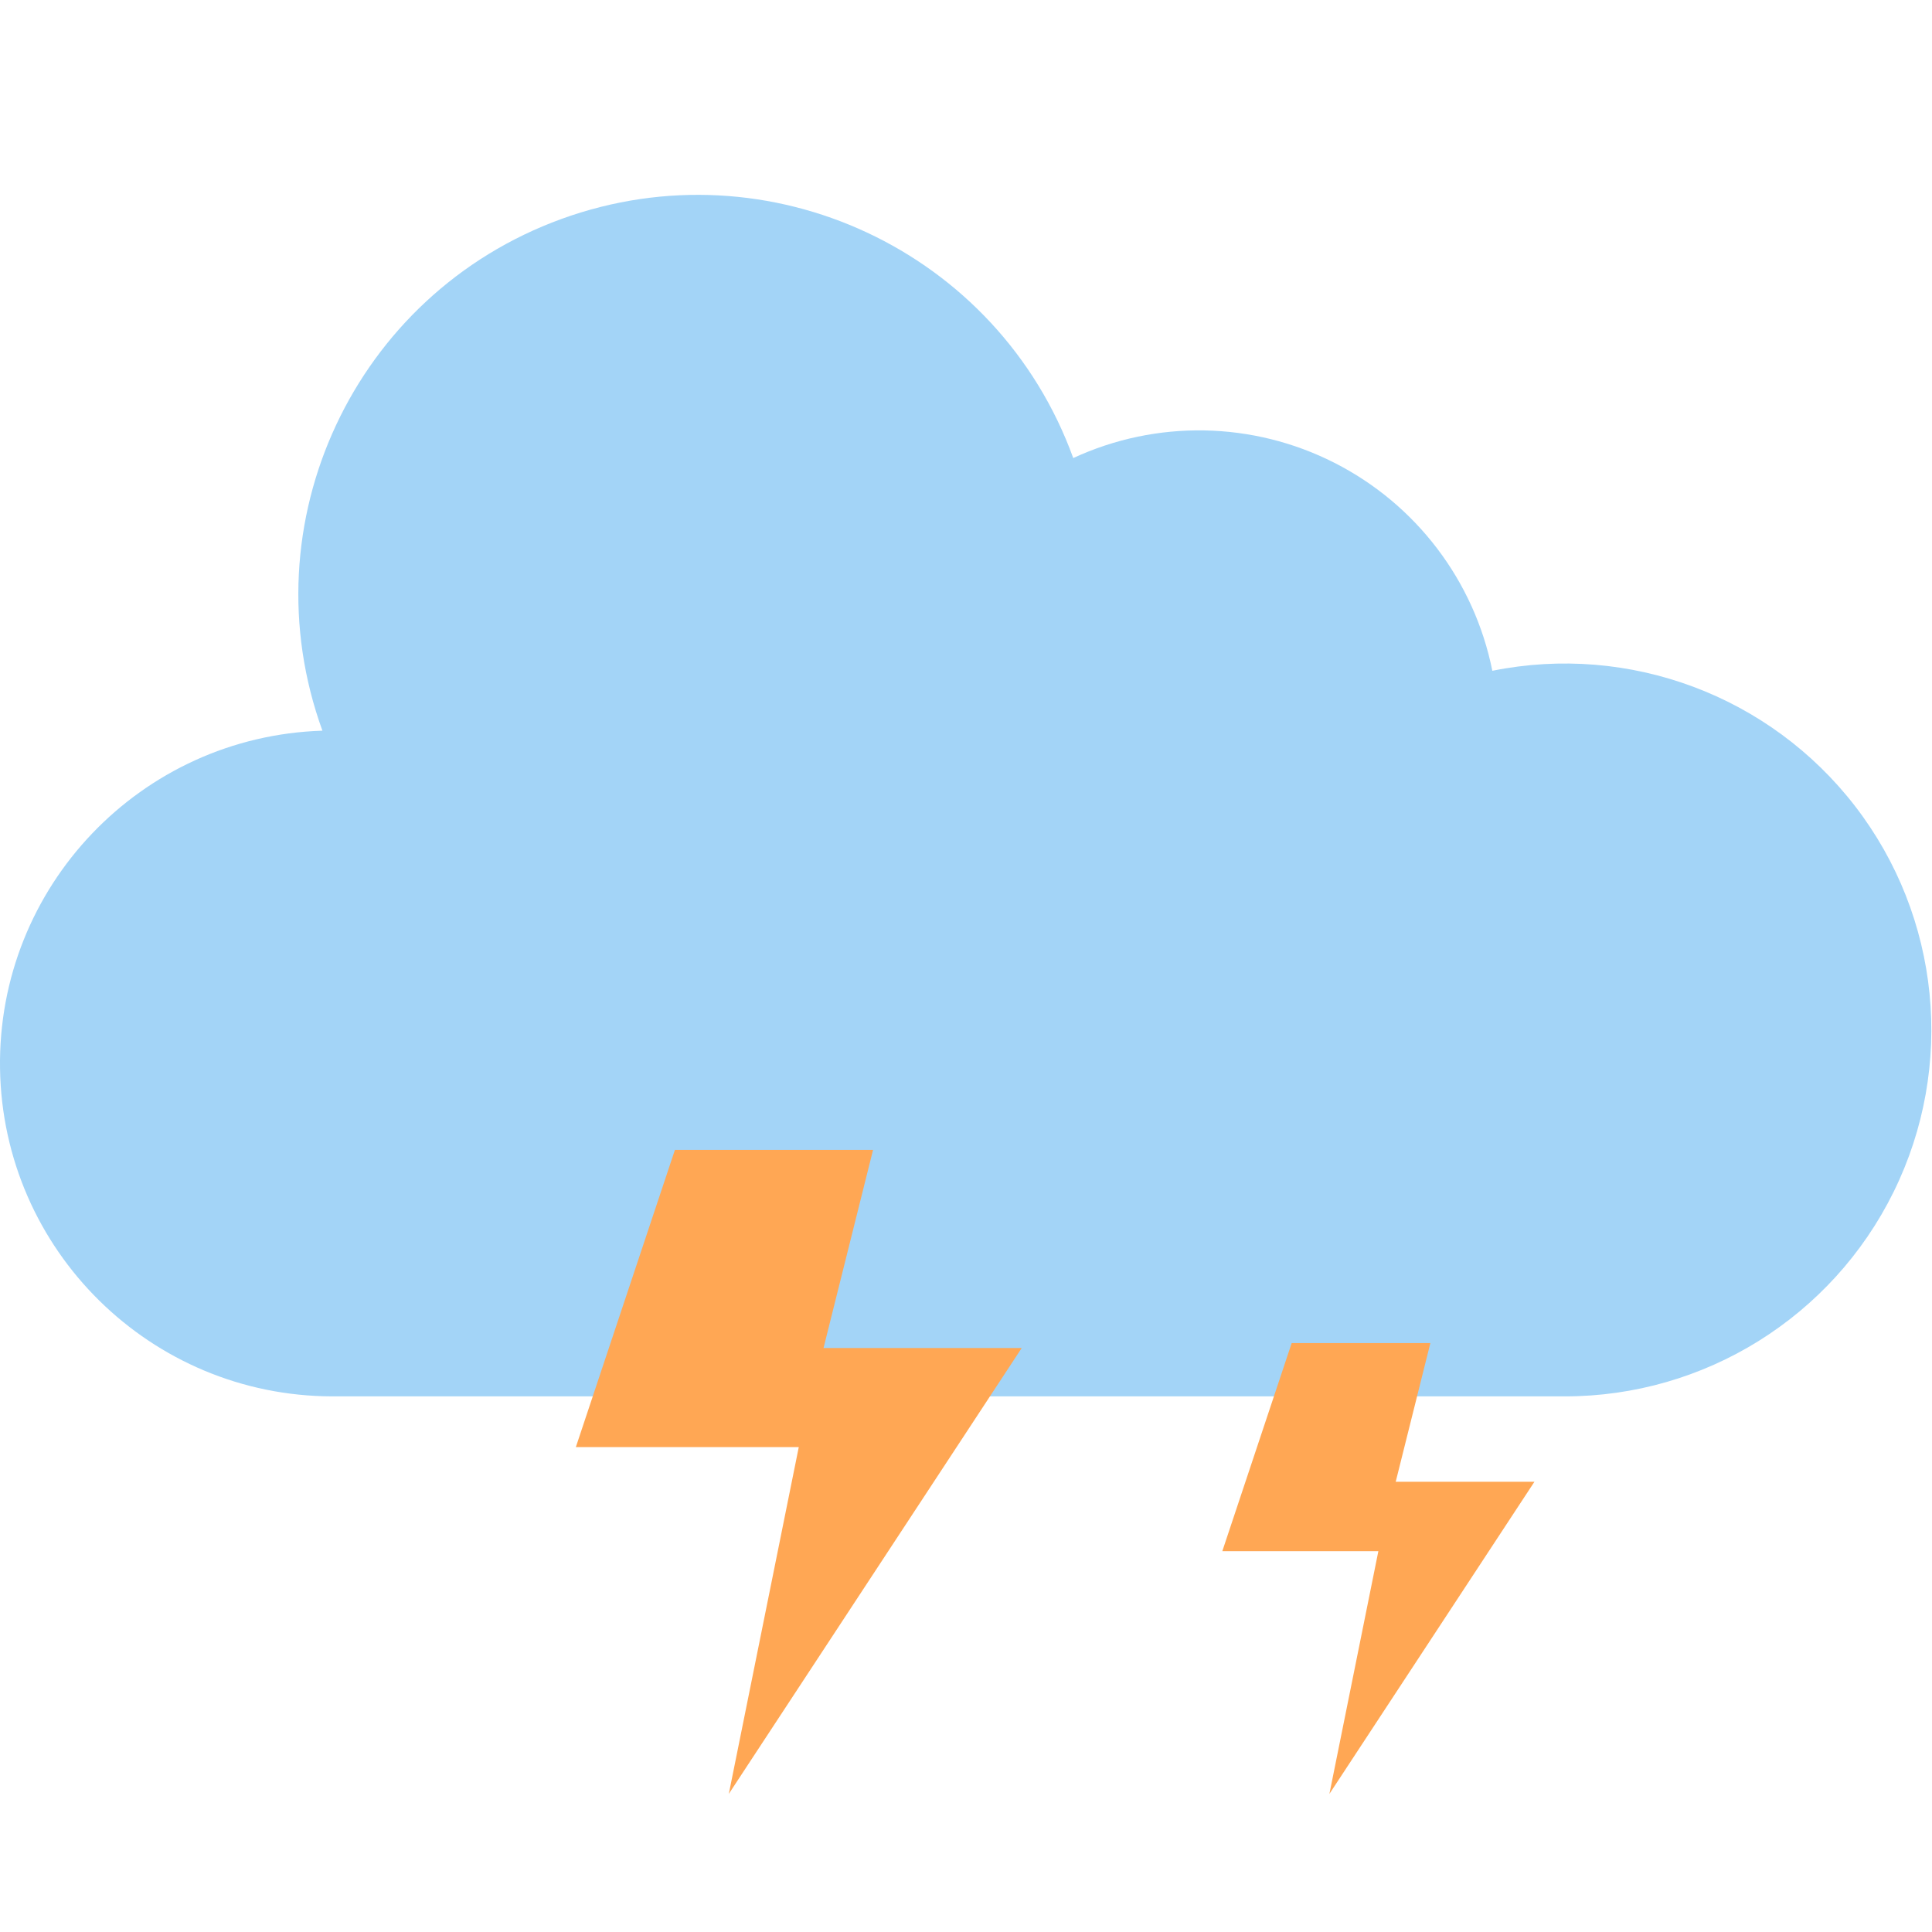
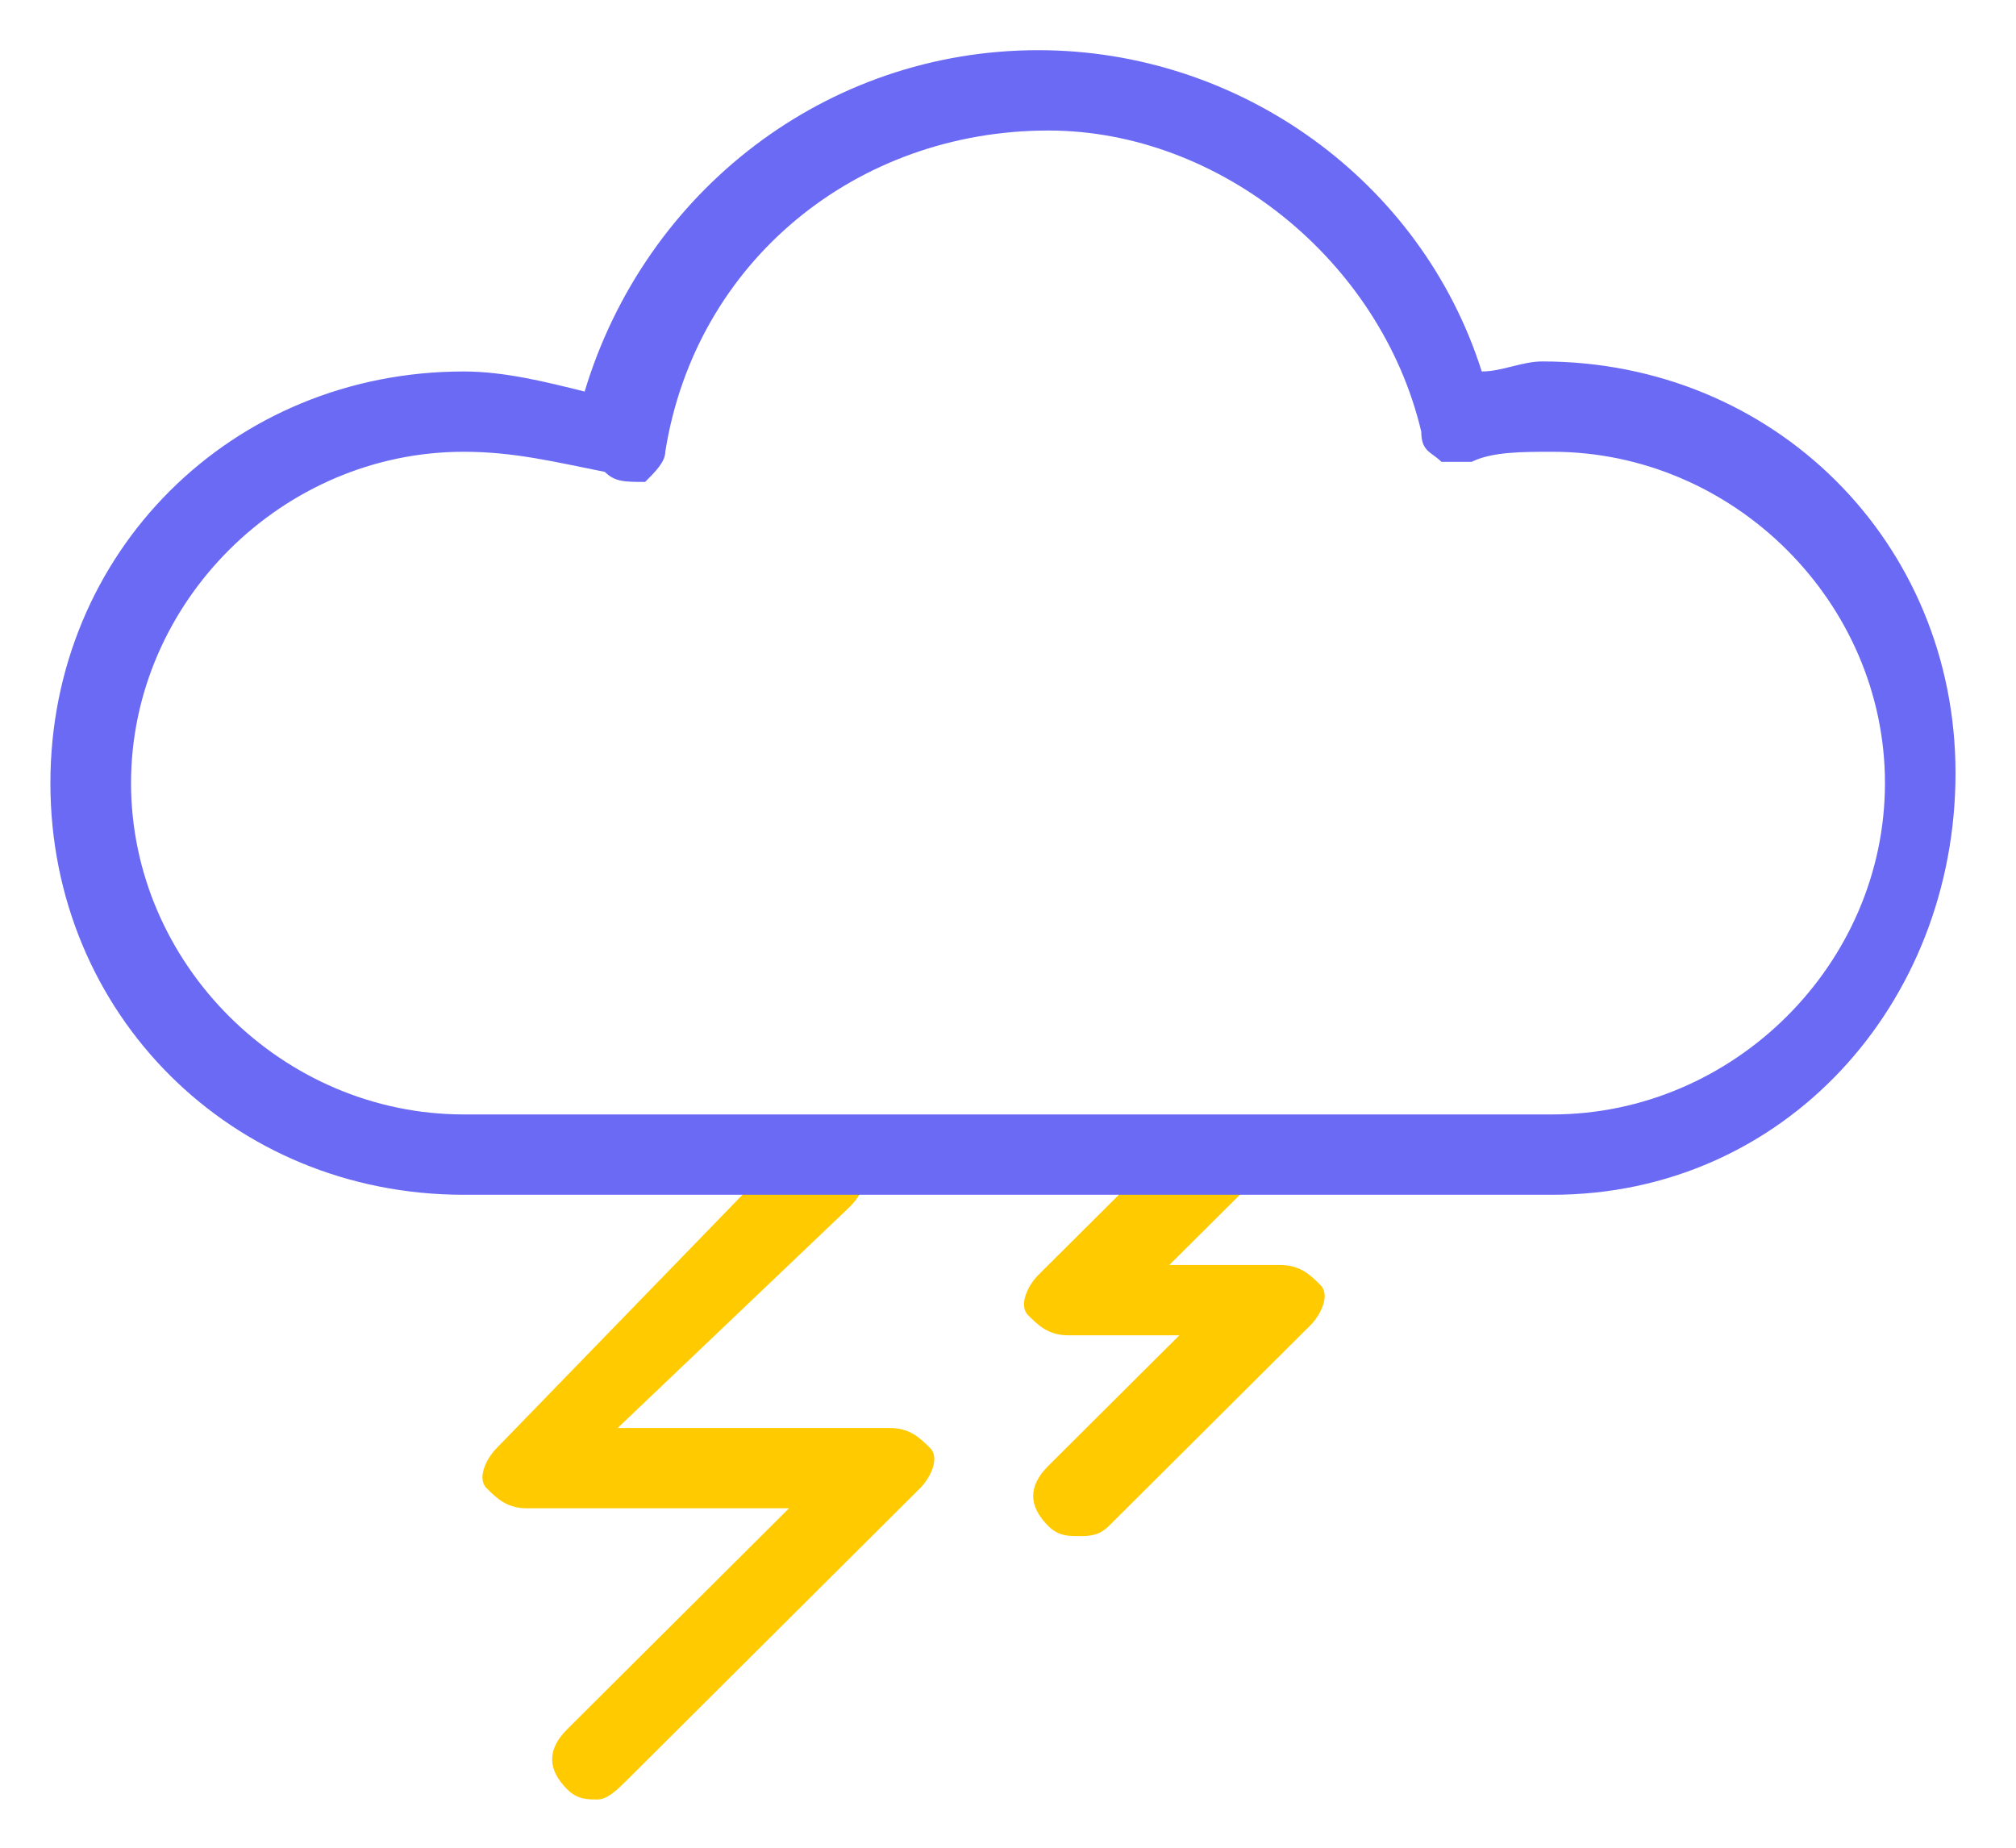
- <svg xmlns="http://www.w3.org/2000/svg" width="70px" height="70px" viewBox="0 0 70 70" version="1.1">
-   <defs>
-     <filter x="-50.0%" y="-42.3%" width="200.0%" height="184.7%" filterUnits="objectBoundingBox" id="filter-1">
-       <feOffset dx="0" dy="8" in="SourceAlpha" result="shadowOffsetOuter1" />
-       <feGaussianBlur stdDeviation="8" in="shadowOffsetOuter1" result="shadowBlurOuter1" />
-       <feColorMatrix values="0 0 0 0 0   0 0 0 0 0   0 0 0 0 0  0 0 0 0.1 0" type="matrix" in="shadowBlurOuter1" result="shadowMatrixOuter1" />
-       <feMorphology radius="8" operator="erode" in="SourceAlpha" result="shadowSpreadOuter2" />
-       <feOffset dx="0" dy="8" in="shadowSpreadOuter2" result="shadowOffsetOuter2" />
-       <feGaussianBlur stdDeviation="8" in="shadowOffsetOuter2" result="shadowBlurOuter2" />
-       <feColorMatrix values="0 0 0 0 0   0 0 0 0 0   0 0 0 0 0  0 0 0 0.32 0" type="matrix" in="shadowBlurOuter2" result="shadowMatrixOuter2" />
-       <feMerge>
-         <feMergeNode in="shadowMatrixOuter1" />
-         <feMergeNode in="shadowMatrixOuter2" />
-         <feMergeNode in="SourceGraphic" />
-       </feMerge>
-     </filter>
-   </defs>
-   <g id="Home" stroke="none" stroke-width="1" fill="none" fill-rule="evenodd">
-     <g id="DITP_Home-Nationale" transform="translate(-1290, -425)">
-       <rect x="0" y="0" width="1440" height="2034" />
-       <g id="035-storm" transform="translate(1245, 312)">
-         <g id="Icon/storm" transform="translate(45, 113)" fill-rule="nonzero">
-           <g id="013-storm-2" transform="translate(0, 7)">
-             <path d="M55.492,43.593 L56.699,43.593 C61.759,43.594 66.379,40.718 68.613,36.177 C70.846,31.637 70.305,26.222 67.217,22.214 C64.128,18.206 59.03,16.302 54.07,17.304 C53.418,14.048 51.309,11.271 48.348,9.768 C45.387,8.264 41.9,8.201 38.886,9.596 C36.159,2.084 27.858,-1.795 20.346,0.932 C12.833,3.66 8.954,11.961 11.682,19.474 C5.101,19.681 -0.097,25.128 0.001,31.711 C0.1,38.295 5.46,43.583 12.044,43.593" id="Path" fill="#A3D4F7" />
-             <polygon id="Path" fill="#FFA754" points="31.633 34.662 24.454 34.662 20.864 45.431 28.941 45.431 26.406 57.996 37.018 41.842 29.838 41.842" />
-             <polygon id="Path" fill="#FFA754" points="51.825 41.662 46.8 41.662 44.287 49.201 49.941 49.201 48.167 57.996 55.595 46.688 50.569 46.688" />
-           </g>
-         </g>
-       </g>
-     </g>
-   </g>
+ <svg xmlns="http://www.w3.org/2000/svg" width="48" height="44" viewBox="0 0 48 44" fill="none">
+   <path d="M14.226 42.851C13.986 42.851 13.746 42.851 13.506 42.611C13.026 42.133 13.026 41.655 13.506 41.177L18.786 35.917H12.546C12.066 35.917 11.826 35.678 11.586 35.439C11.346 35.2 11.586 34.722 11.826 34.483L18.786 27.31C19.266 26.832 19.746 26.832 20.226 27.31C20.706 27.788 20.706 28.267 20.226 28.745L14.706 34.005H21.186C21.666 34.005 21.906 34.244 22.146 34.483C22.386 34.722 22.146 35.2 21.906 35.439L14.946 42.372C14.706 42.611 14.466 42.851 14.226 42.851Z" fill="#FFCA00" />
+   <path d="M25.68 36.579C25.44 36.579 25.2 36.579 24.96 36.34C24.48 35.862 24.48 35.384 24.96 34.906L28.08 31.798H25.44C24.96 31.798 24.72 31.559 24.48 31.32C24.24 31.081 24.48 30.602 24.72 30.363L28.08 27.016C28.56 26.538 29.04 26.538 29.52 27.016C30 27.494 30 27.972 29.52 28.451L27.84 30.124H30.48C30.96 30.124 31.2 30.363 31.44 30.602C31.68 30.841 31.44 31.32 31.2 31.559L26.4 36.34C26.16 36.579 25.92 36.579 25.68 36.579Z" fill="#FFCA00" />
+   <path d="M36.96 28.451H11.04C5.52 28.451 1.2 24.147 1.2 18.648C1.2 13.149 5.52 8.846 11.04 8.846C12 8.846 12.96 9.085 13.92 9.324C15.36 4.542 19.68 1.195 24.72 1.195C29.52 1.195 33.84 4.303 35.28 8.846C35.76 8.846 36.24 8.607 36.72 8.607C42.24 8.607 46.56 12.91 46.56 18.409C46.56 23.908 42.48 28.451 36.96 28.451ZM11.04 10.758C6.72 10.758 3.12 14.345 3.12 18.648C3.12 22.952 6.72 26.538 11.04 26.538H36.96C41.28 26.538 44.88 22.952 44.88 18.648C44.88 14.345 41.28 10.758 36.96 10.758C36.24 10.758 35.52 10.758 35.04 10.998C34.8 10.998 34.56 10.998 34.32 10.998C34.08 10.758 33.84 10.758 33.84 10.28C32.88 6.216 29.04 3.108 24.96 3.108C20.4 3.108 16.56 6.216 15.84 10.758C15.84 10.998 15.6 11.237 15.36 11.476C14.88 11.476 14.64 11.476 14.4 11.237C13.2 10.998 12.24 10.758 11.04 10.758Z" fill="#6A6AF4" />
</svg>
